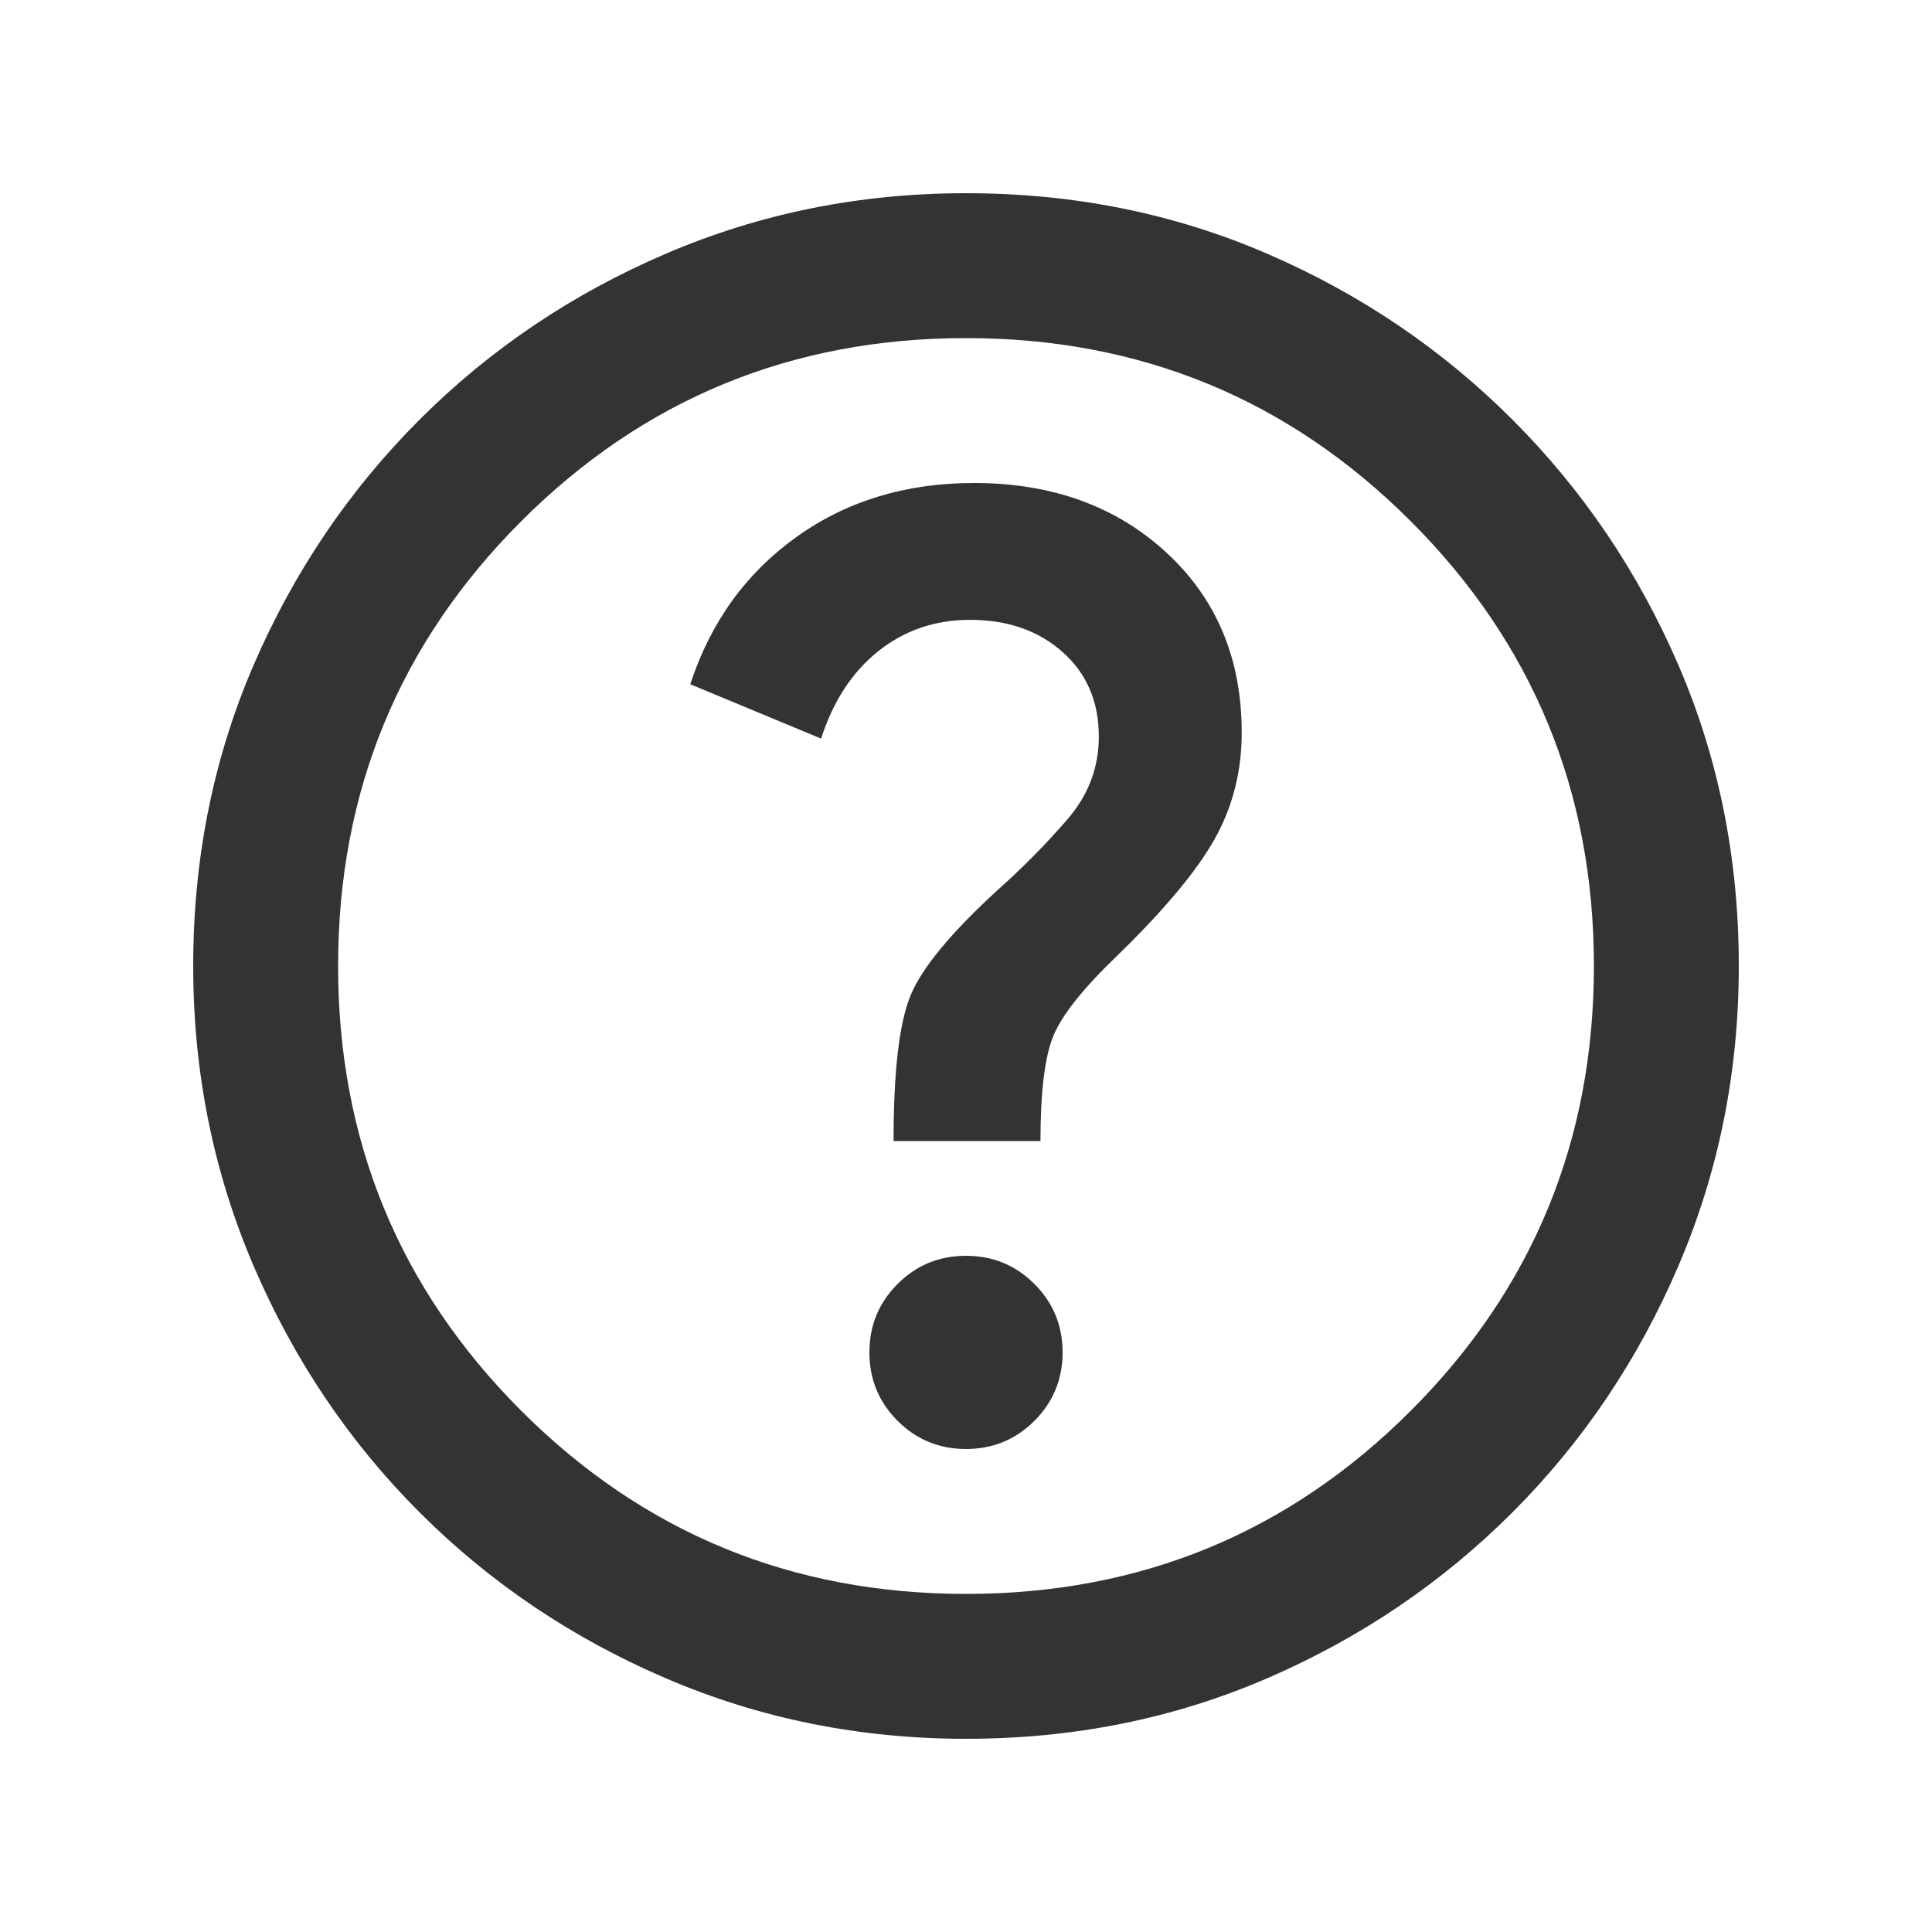
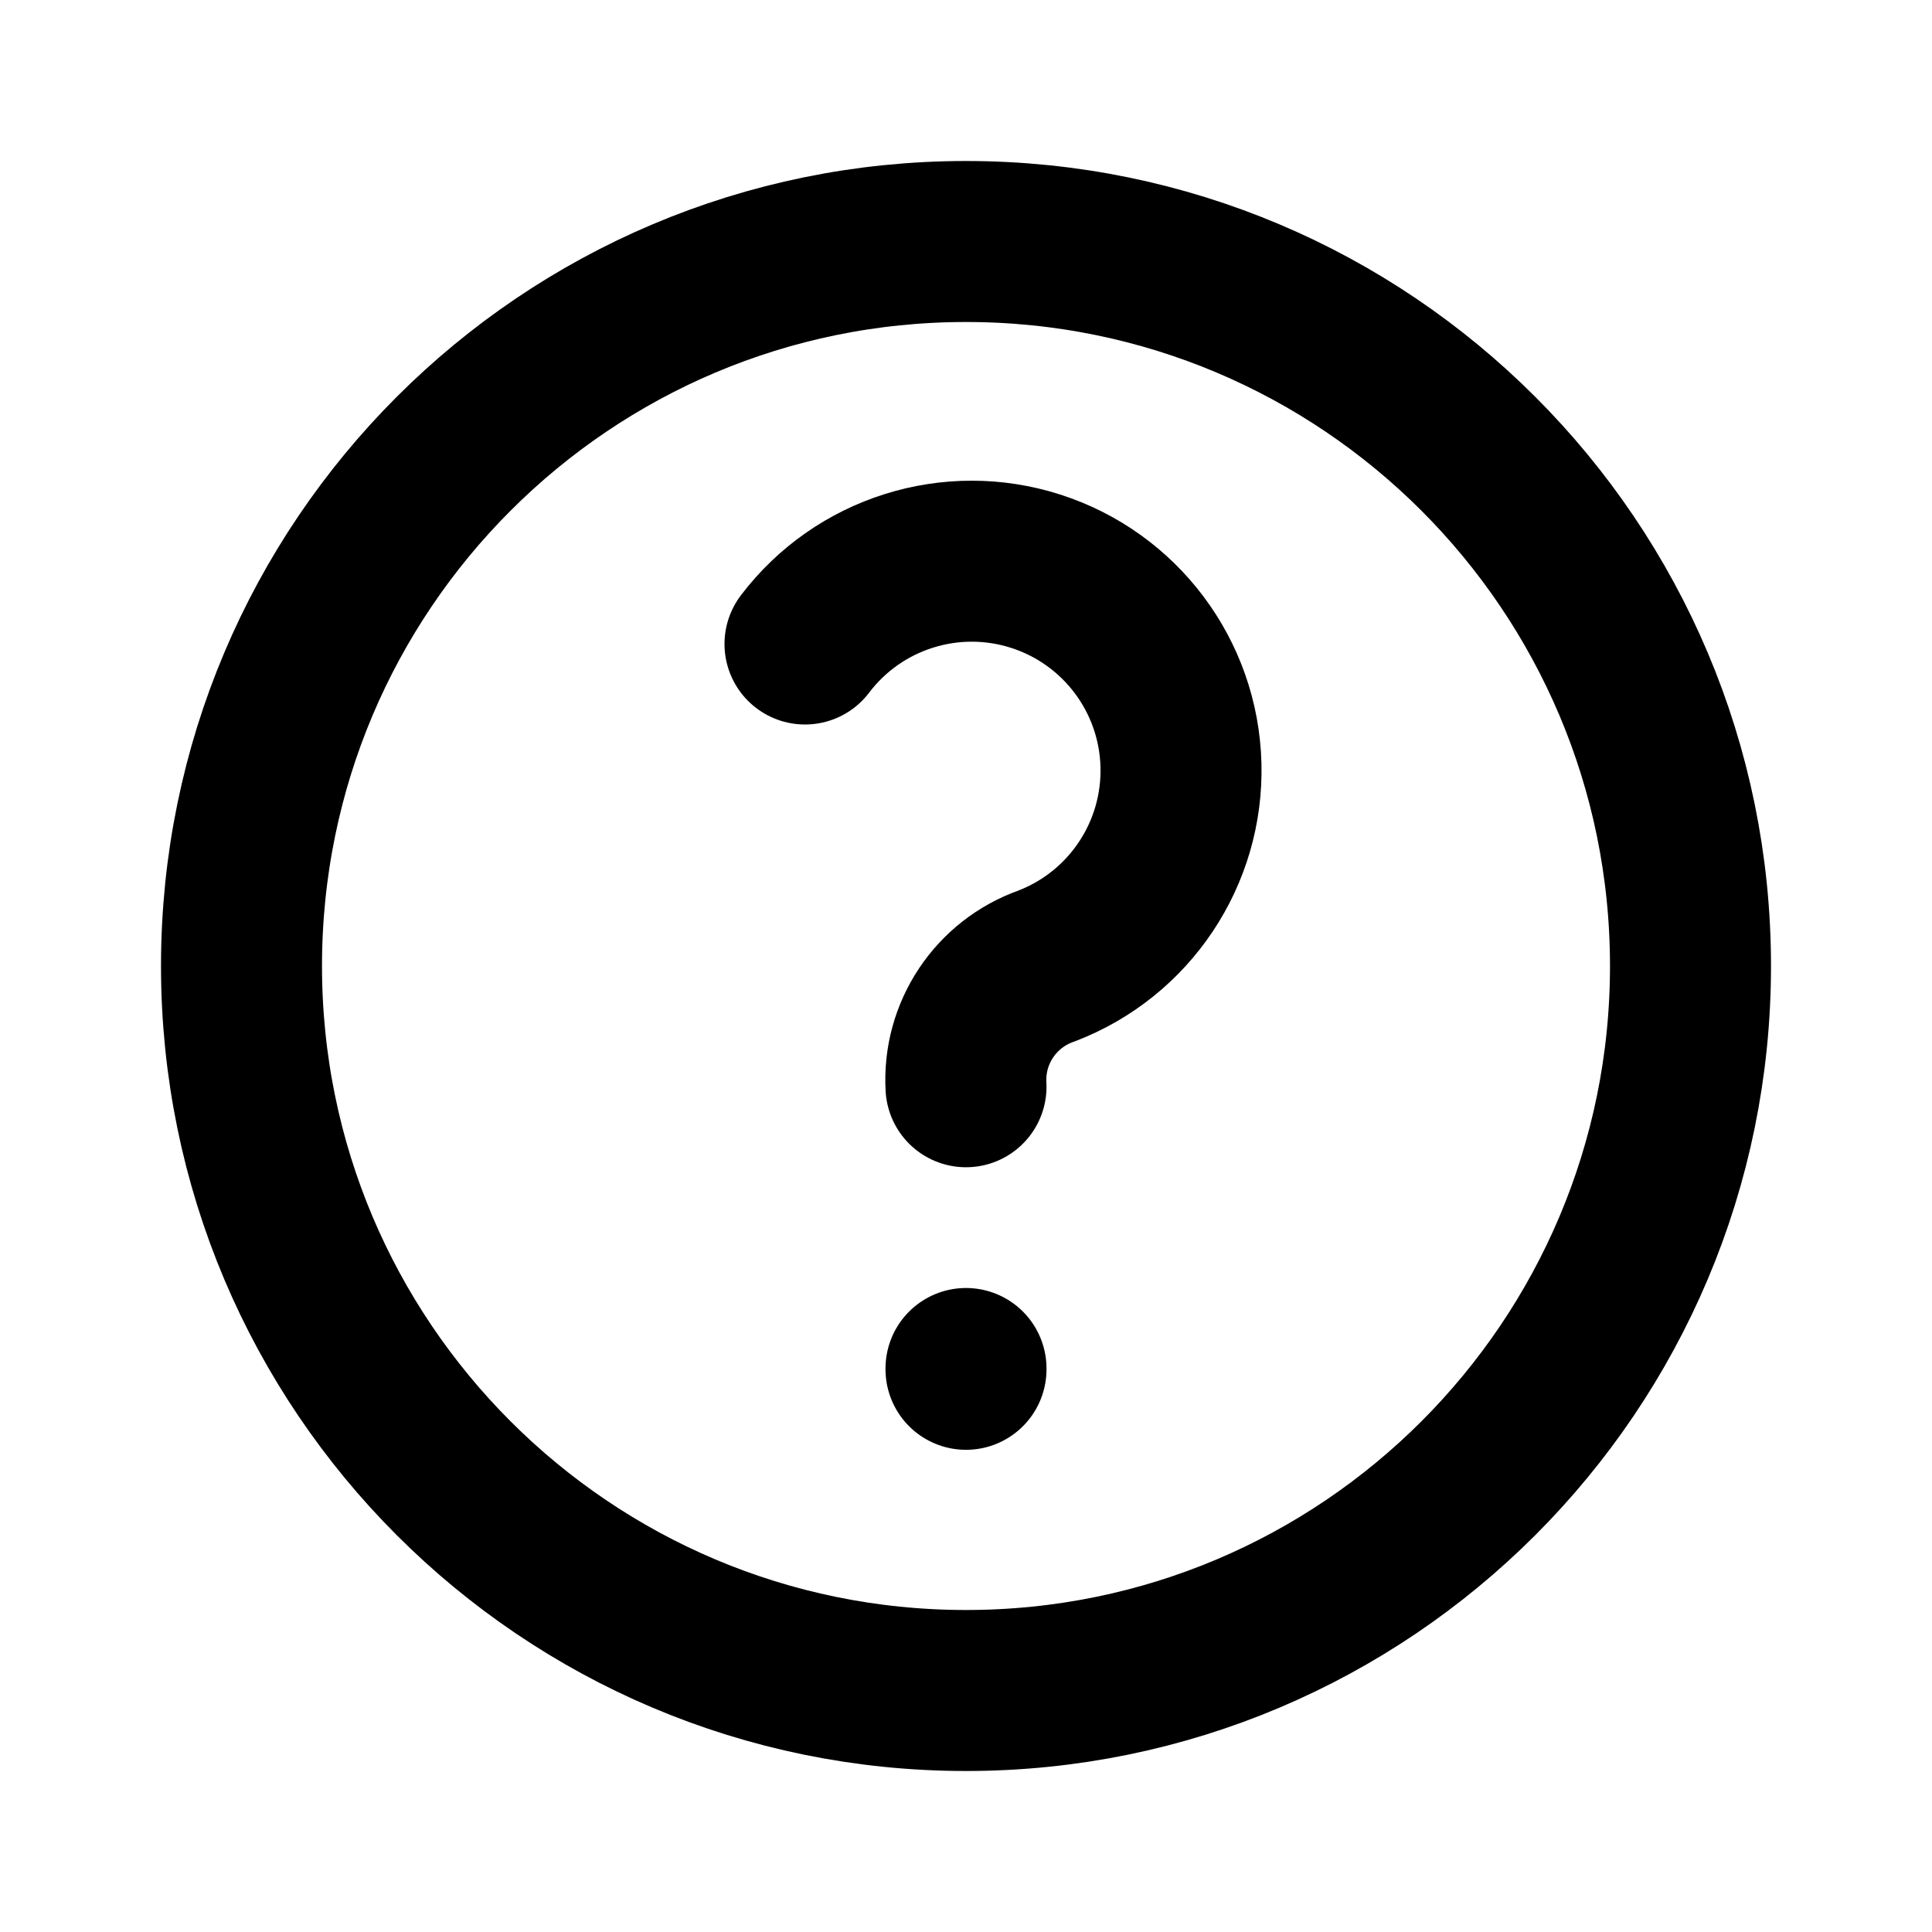
- <svg xmlns="http://www.w3.org/2000/svg" height="20px" viewBox="0 -960 960 960" width="20px" fill="#333">
-   <path d="M480-240q20 0 34-14t14-34q0-20-14-34t-34-14q-20 0-34 14t-14 34q0 20 14 34t34 14Zm-36-153h73q0-37 6.5-52.5T555-485q35-34 48.5-58t13.5-53q0-55-37.5-89.5T484-720q-51 0-88.5 27T343-620l65 27q9-28 28.5-43.5T482-652q28 0 46 16t18 42q0 23-15.5 41T496-518q-35 32-43.5 52.5T444-393Zm36 297q-79 0-149-30t-122.5-82.5Q156-261 126-331T96-480q0-80 30-149.5t82.5-122Q261-804 331-834t149-30q80 0 149.5 30t122 82.5Q804-699 834-629.5T864-480q0 79-30 149t-82.5 122.5Q699-156 629.5-126T480-96Zm0-72q130 0 221-91t91-221q0-130-91-221t-221-91q-130 0-221 91t-91 221q0 130 91 221t221 91Zm0-312Z" />
+ <svg xmlns="http://www.w3.org/2000/svg" width="16" height="16" viewBox="0 0 24 24" fill="none" stroke="currentColor" stroke-width="2" stroke-linecap="round" stroke-linejoin="round" class="icon icon-tabler icons-tabler-outline icon-tabler-help">
+   <path stroke="none" d="M0 0h24v24H0z" fill="none" />
+   <path d="M12 12m-9 0a9 9 0 1 0 18 0a9 9 0 1 0 -18 0" />
+   <path d="M12 17l0 .01" />
+   <path d="M12 13.5a1.5 1.5 0 0 1 1 -1.5a2.6 2.6 0 1 0 -3 -4" />
</svg>
